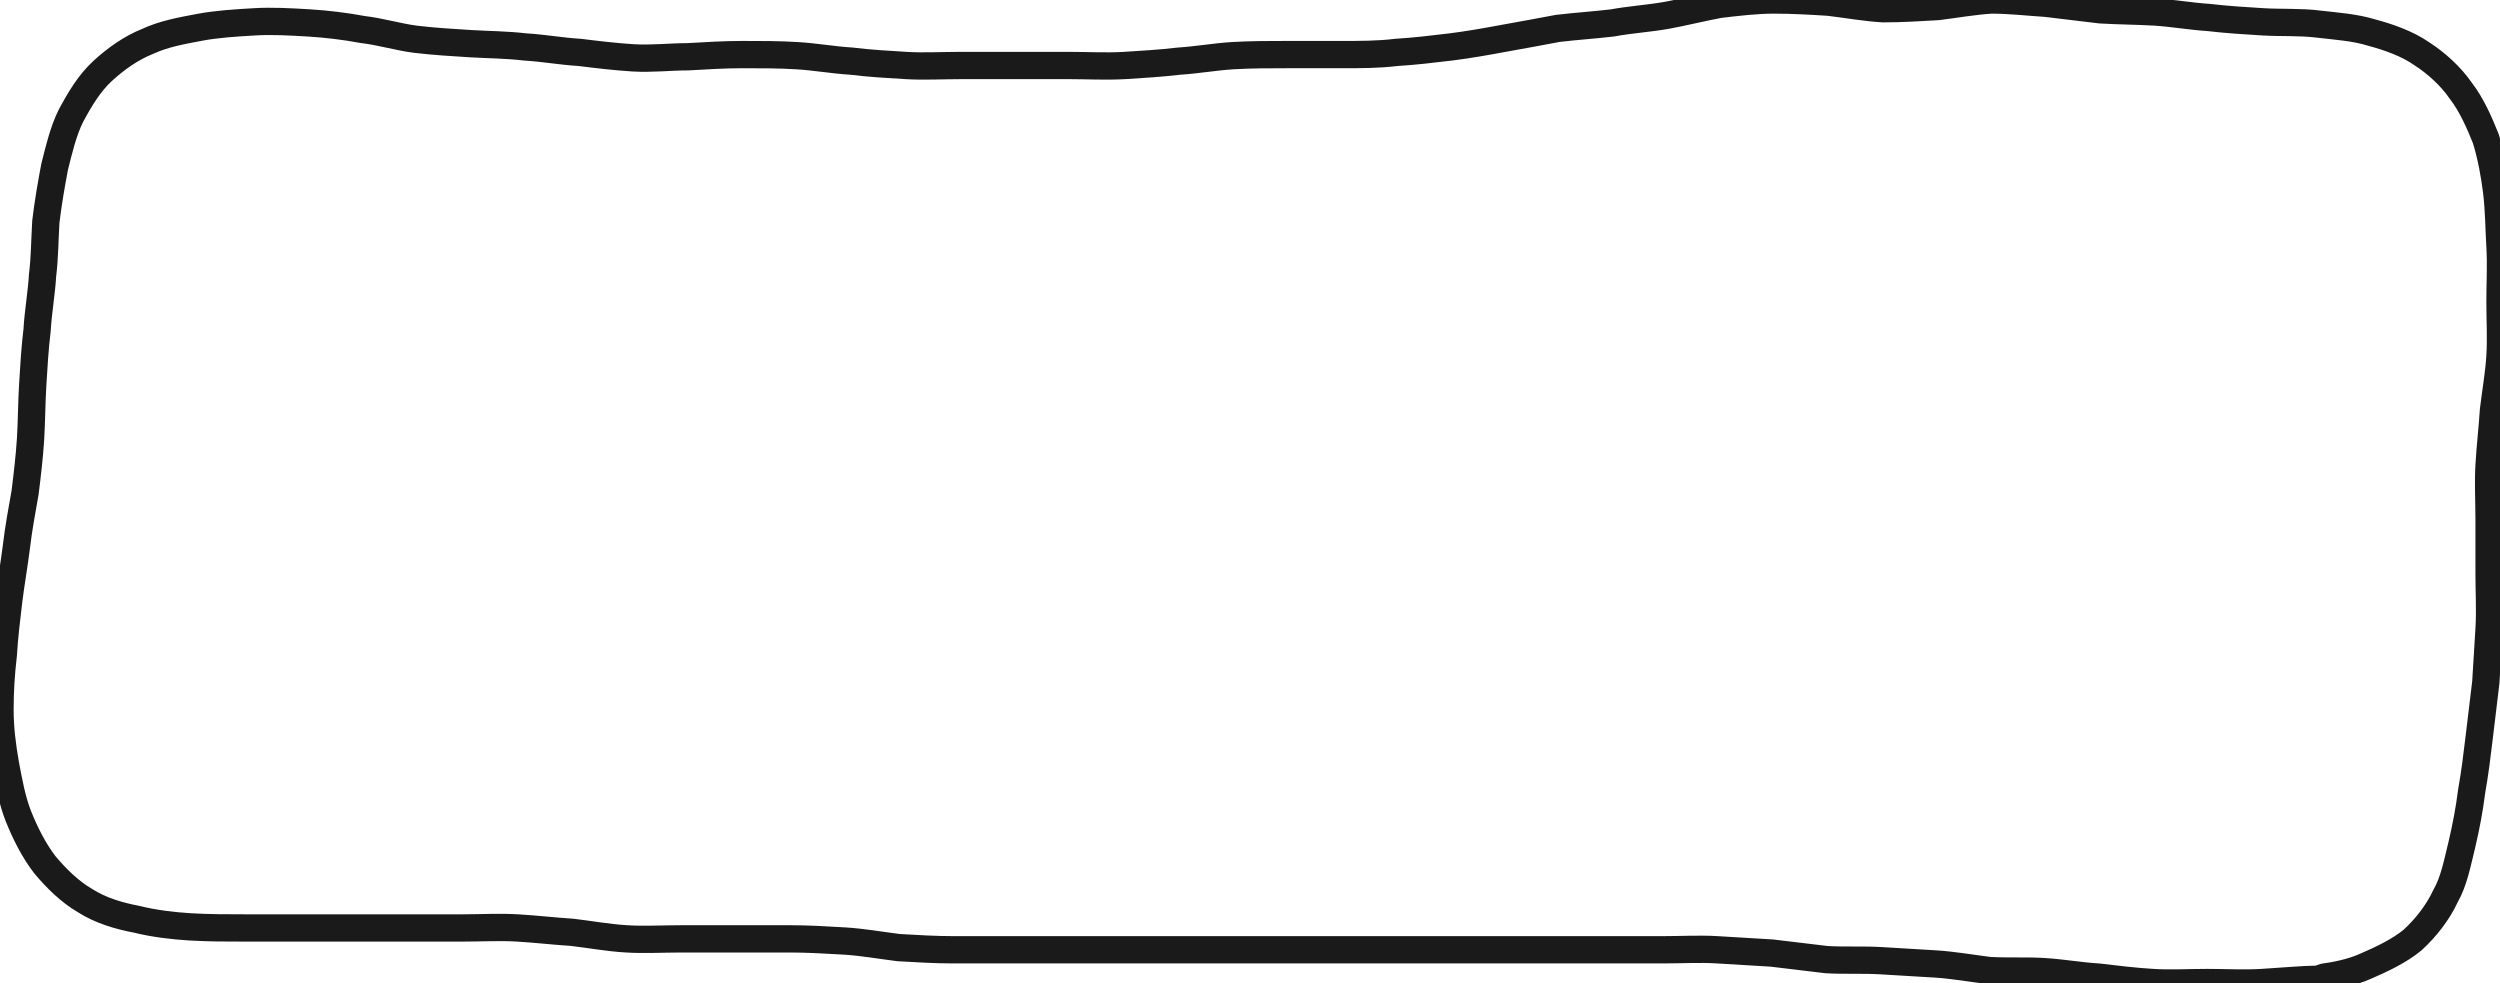
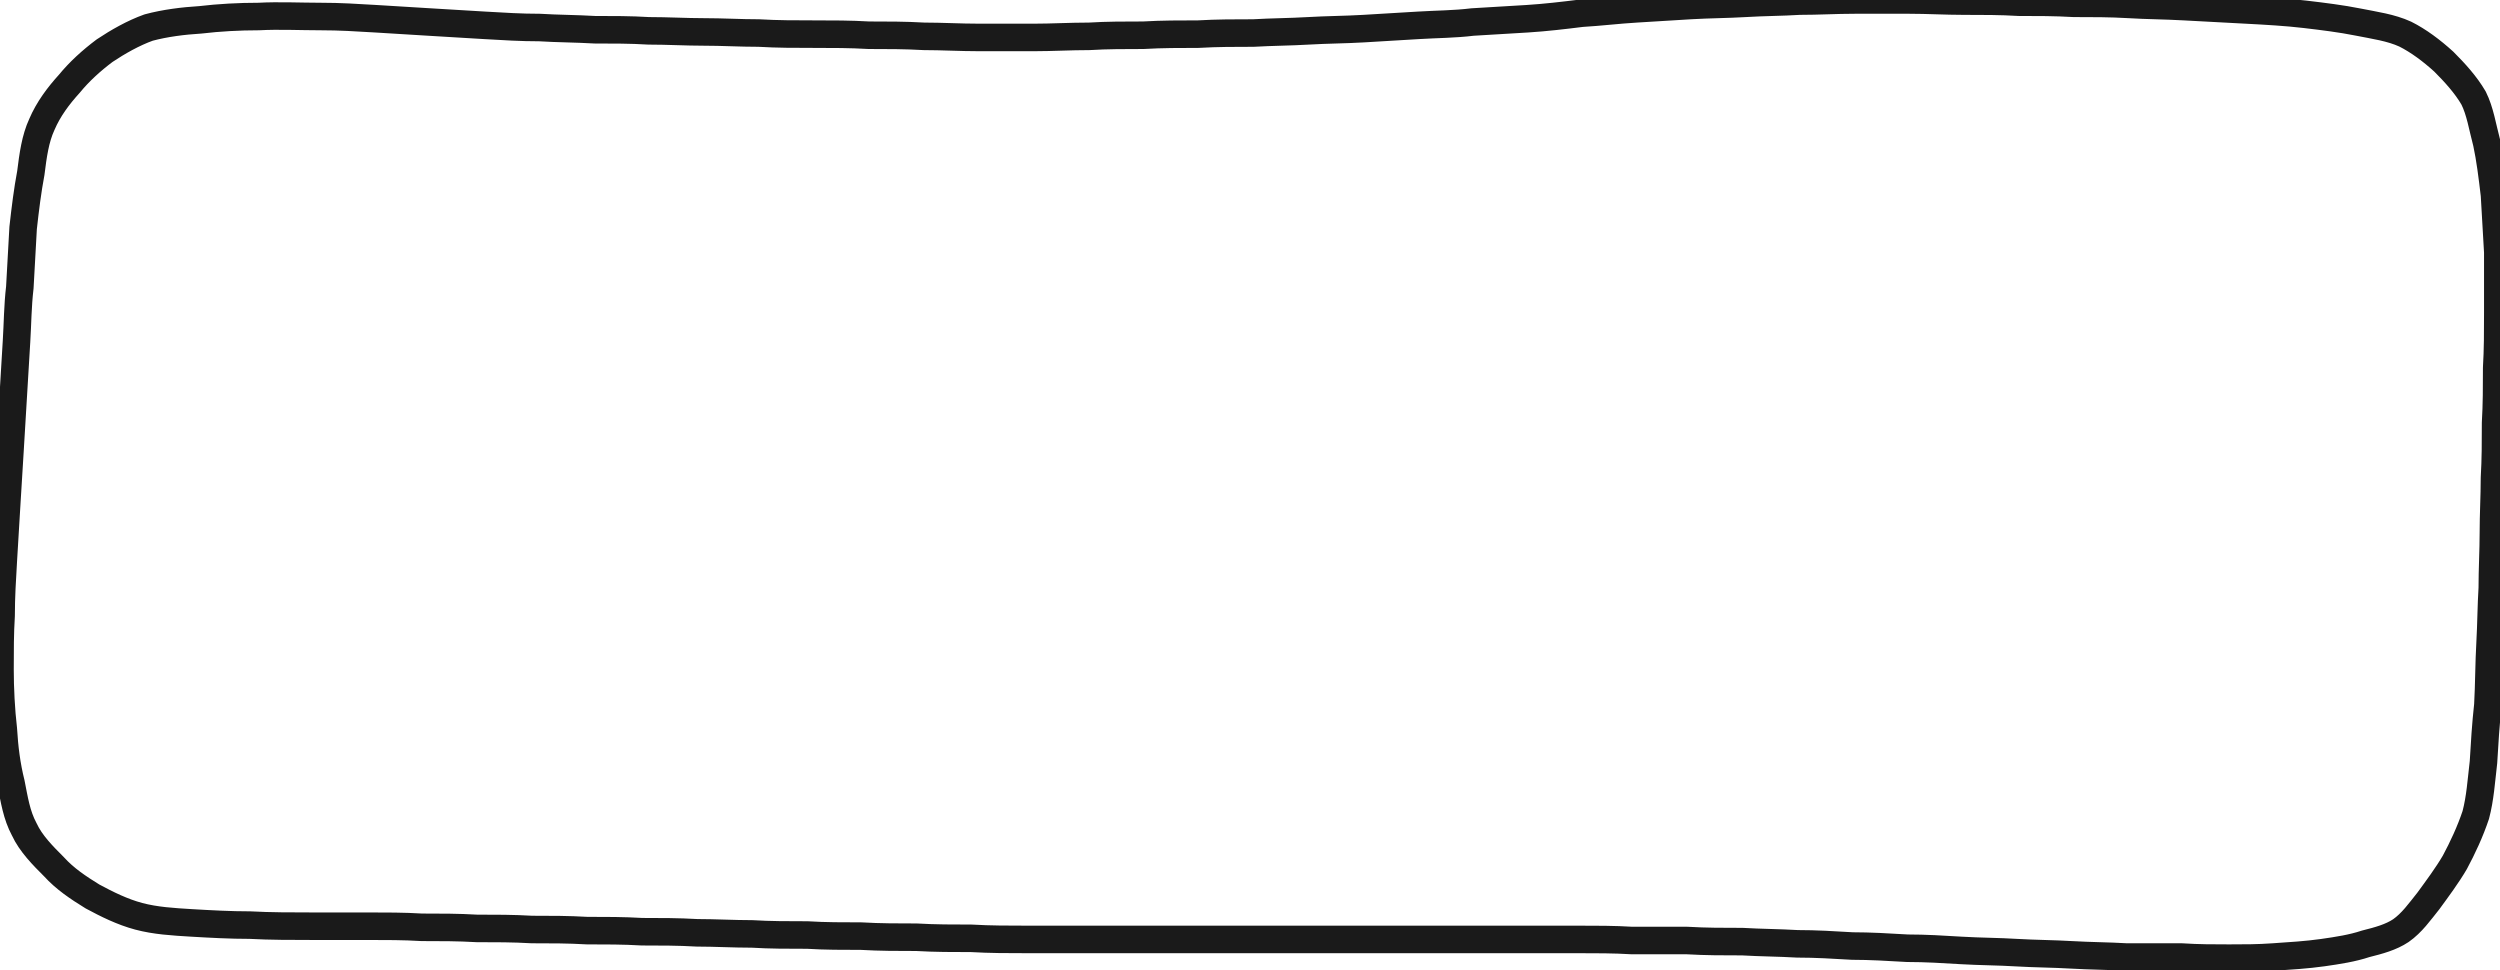
- <svg xmlns="http://www.w3.org/2000/svg" viewBox="0 0 229 90">
-   <path d="M212.2 89.7 C211.2 89.7 208.8 89.9 207.2 90.0 C205.5 90.1 203.8 90.0 202.2 90.0 C200.5 90.0 198.8 90.1 197.2 90.0 C195.5 89.9 193.9 89.7 192.2 89.5 C190.5 89.4 188.9 89.1 187.2 89.0 C185.6 88.9 183.9 89.0 182.2 88.9 C180.6 88.7 178.9 88.4 177.3 88.3 C175.6 88.2 173.9 88.1 172.3 88.0 C170.6 87.9 168.9 88.0 167.3 87.9 C165.6 87.7 164.0 87.5 162.3 87.3 C160.7 87.2 159.0 87.1 157.3 87.0 C155.7 86.9 154.0 87.0 152.3 87.0 C150.7 87.0 149.0 87.0 147.3 87.0 C145.7 87.0 144.0 87.0 142.3 87.0 C140.7 87.0 139.0 87.0 137.3 87.0 C135.7 87.0 134.0 87.0 132.3 87.0 C130.7 87.0 129.0 87.0 127.3 87.0 C125.7 87.0 124.0 87.0 122.3 87.0 C120.7 87.0 119.0 87.0 117.3 87.0 C115.7 87.0 114.0 87.0 112.3 87.0 C110.7 87.0 109.0 87.0 107.3 87.0 C105.7 87.0 104.0 87.0 102.3 87.0 C100.7 87.0 99.0 87.0 97.3 87.0 C95.7 87.0 94.0 87.0 92.3 87.0 C90.7 87.0 89.0 87.0 87.3 87.0 C85.7 87.0 84.0 86.9 82.3 86.8 C80.7 86.6 79.0 86.3 77.4 86.2 C75.7 86.1 74.0 86.0 72.4 86.0 C70.7 86.0 69.0 86.0 67.4 86.0 C65.7 86.0 64.0 86.0 62.4 86.0 C60.7 86.0 59.0 86.1 57.4 86.0 C55.7 85.9 54.1 85.6 52.4 85.4 C50.8 85.3 49.1 85.1 47.4 85.0 C45.8 84.9 44.1 85.0 42.4 85.0 C40.8 85.0 39.1 85.0 37.4 85.0 C35.8 85.0 34.1 85.0 32.4 85.0 C30.8 85.0 29.1 85.0 27.4 85.0 C25.8 85.0 24.1 85.0 22.4 85.0 C20.8 85.0 19.1 85.0 17.4 84.9 C15.8 84.8 14.1 84.6 12.5 84.2 C10.9 83.9 9.2 83.4 7.8 82.5 C6.4 81.7 5.1 80.4 4.1 79.2 C3.1 77.9 2.3 76.3 1.7 74.8 C1.1 73.3 0.8 71.6 0.5 70.0 C0.2 68.3 0.0 66.7 0.0 65.0 C-0.0 63.3 0.1 61.7 0.3 60.0 C0.4 58.3 0.6 56.7 0.8 55.0 C1.0 53.4 1.3 51.7 1.5 50.1 C1.7 48.4 2.0 46.8 2.3 45.1 C2.5 43.5 2.7 41.8 2.8 40.2 C2.9 38.5 2.9 36.8 3.0 35.2 C3.1 33.5 3.2 31.9 3.4 30.2 C3.5 28.5 3.8 26.9 3.9 25.2 C4.1 23.6 4.1 21.9 4.2 20.3 C4.4 18.6 4.7 16.9 5.0 15.3 C5.4 13.7 5.8 12.0 6.5 10.6 C7.3 9.1 8.2 7.6 9.4 6.5 C10.6 5.4 12.0 4.4 13.5 3.8 C15.0 3.1 16.7 2.8 18.3 2.5 C19.9 2.2 21.6 2.1 23.3 2.0 C24.9 1.9 26.6 2.0 28.3 2.1 C29.9 2.2 31.6 2.4 33.2 2.7 C34.9 2.9 36.5 3.4 38.1 3.6 C39.8 3.8 41.5 3.9 43.1 4.0 C44.8 4.1 46.4 4.1 48.1 4.3 C49.8 4.4 51.4 4.7 53.1 4.8 C54.7 5.0 56.4 5.2 58.0 5.3 C59.7 5.4 61.4 5.2 63.0 5.2 C64.7 5.1 66.4 5.0 68.0 5.0 C69.7 5.0 71.4 5.0 73.0 5.1 C74.7 5.2 76.3 5.5 78.0 5.6 C79.6 5.8 81.3 5.9 83.0 6.0 C84.6 6.1 86.3 6.0 88.0 6.0 C89.6 6.0 91.3 6.0 93.0 6.0 C94.6 6.0 96.3 6.0 98.0 6.0 C99.6 6.0 101.3 6.1 103.0 6.0 C104.6 5.9 106.3 5.8 108.0 5.6 C109.6 5.5 111.3 5.2 112.9 5.1 C114.6 5.0 116.3 5.0 117.9 5.0 C119.6 5.0 121.3 5.0 122.9 5.0 C124.6 5.0 126.3 5.0 127.9 4.8 C129.6 4.7 131.2 4.5 132.9 4.3 C134.5 4.1 136.2 3.8 137.8 3.5 C139.5 3.2 141.1 2.9 142.7 2.6 C144.4 2.4 146.0 2.3 147.7 2.1 C149.3 1.8 151.0 1.7 152.7 1.4 C154.3 1.1 155.9 0.7 157.5 0.4 C159.2 0.2 160.9 0.0 162.5 0.0 C164.2 -0.0 165.9 0.1 167.5 0.2 C169.2 0.4 170.8 0.7 172.5 0.8 C174.1 0.8 175.8 0.7 177.5 0.6 C179.1 0.4 180.8 0.1 182.4 0.0 C184.1 -0.0 185.8 0.2 187.4 0.3 C189.1 0.5 190.7 0.7 192.4 0.9 C194.0 1.0 195.7 1.0 197.4 1.1 C199.0 1.2 200.7 1.5 202.3 1.6 C204.0 1.8 205.7 1.9 207.3 2.0 C209.0 2.1 210.7 2.0 212.3 2.2 C214.0 2.4 215.7 2.5 217.3 3.0 C218.8 3.4 220.5 4.0 221.8 4.9 C223.2 5.8 224.5 7.0 225.4 8.3 C226.4 9.6 227.1 11.2 227.7 12.7 C228.2 14.3 228.5 16.0 228.7 17.6 C228.9 19.3 228.9 20.9 229.0 22.6 C229.1 24.3 229.0 25.9 229.0 27.6 C229.0 29.3 229.1 30.9 229.0 32.6 C228.9 34.3 228.6 35.9 228.4 37.6 C228.3 39.2 228.1 40.9 228.0 42.6 C227.9 44.2 228.0 45.9 228.0 47.6 C228.0 49.2 228.0 50.9 228.0 52.6 C228.0 54.2 228.1 55.9 228.0 57.6 C227.9 59.2 227.8 60.9 227.7 62.5 C227.5 64.2 227.3 65.8 227.1 67.5 C226.9 69.2 226.7 70.8 226.4 72.5 C226.2 74.1 225.9 75.7 225.5 77.4 C225.1 79.0 224.8 80.7 224.0 82.1 C223.3 83.6 222.2 85.0 221.0 86.1 C219.8 87.1 218.1 87.9 216.7 88.5 C215.4 89.1 213.7 89.4 212.9 89.5 C212.2 89.7 213.1 89.6 212.2 89.7 Z" fill="none" stroke="#1a1a1a" stroke-width="2.5" vector-effect="non-scaling-stroke" stroke-linecap="round" stroke-linejoin="round" />
+ <svg xmlns="http://www.w3.org/2000/svg" viewBox="0 0 227 88">
+   <path d="M210.9 86.5 C209.5 86.7 207.9 86.8 206.4 86.9 C205.0 87.0 203.8 87.0 202.4 87.0 C201.0 87.0 199.6 87.0 198.1 86.9 C196.5 86.9 194.7 86.9 193.1 86.9 C191.4 86.8 189.8 86.8 188.1 86.7 C186.4 86.6 184.8 86.6 183.1 86.5 C181.5 86.4 179.8 86.4 178.1 86.3 C176.5 86.2 174.8 86.1 173.2 86.1 C171.5 86.0 169.8 85.9 168.2 85.9 C166.5 85.8 164.9 85.7 163.2 85.7 C161.5 85.6 159.9 85.6 158.2 85.5 C156.5 85.5 154.9 85.5 153.2 85.4 C151.5 85.4 149.9 85.4 148.2 85.4 C146.6 85.3 144.9 85.3 143.2 85.3 C141.6 85.3 139.9 85.3 138.2 85.3 C136.6 85.3 134.9 85.3 133.2 85.3 C131.6 85.3 129.9 85.3 128.2 85.3 C126.6 85.3 124.9 85.3 123.2 85.3 C121.6 85.3 119.9 85.3 118.2 85.3 C116.6 85.3 114.9 85.3 113.2 85.3 C111.6 85.3 109.9 85.3 108.2 85.3 C106.6 85.3 104.9 85.3 103.2 85.3 C101.6 85.3 99.9 85.3 98.2 85.3 C96.6 85.3 94.9 85.3 93.2 85.3 C91.6 85.3 89.9 85.3 88.2 85.2 C86.6 85.2 84.9 85.2 83.2 85.1 C81.6 85.1 79.9 85.1 78.2 85.0 C76.6 85.0 74.9 85.0 73.3 84.9 C71.6 84.9 69.9 84.9 68.3 84.8 C66.6 84.8 64.9 84.7 63.3 84.7 C61.6 84.6 59.9 84.6 58.3 84.6 C56.6 84.5 55.0 84.5 53.3 84.5 C51.6 84.4 50.0 84.4 48.3 84.4 C46.6 84.3 45.0 84.3 43.3 84.3 C41.6 84.2 40.0 84.2 38.3 84.2 C36.7 84.1 35.0 84.1 33.3 84.1 C31.7 84.1 30.1 84.1 28.3 84.1 C26.6 84.1 24.5 84.1 22.7 84.0 C20.9 84.0 19.1 83.9 17.4 83.8 C15.7 83.7 14.1 83.6 12.6 83.2 C11.1 82.8 9.7 82.1 8.4 81.4 C7.1 80.6 5.9 79.8 4.9 78.7 C3.9 77.7 2.8 76.6 2.2 75.3 C1.5 74.0 1.3 72.6 1.0 71.1 C0.6 69.5 0.4 67.9 0.3 66.2 C0.1 64.5 0.0 62.5 0.0 60.8 C-0.0 59.1 0.0 57.5 0.1 55.9 C0.1 54.2 0.2 52.6 0.3 50.9 C0.4 49.2 0.5 47.6 0.6 45.9 C0.7 44.3 0.8 42.6 0.9 41.0 C1.0 39.3 1.1 37.7 1.2 36.0 C1.3 34.3 1.4 32.7 1.5 31.0 C1.6 29.4 1.6 27.8 1.8 26.1 C1.9 24.3 2.0 22.4 2.1 20.7 C2.3 18.9 2.5 17.3 2.8 15.7 C3.0 14.1 3.2 12.6 3.8 11.3 C4.4 9.9 5.3 8.7 6.3 7.6 C7.2 6.5 8.3 5.5 9.5 4.6 C10.7 3.8 12.1 3.0 13.5 2.5 C15.0 2.1 16.6 1.9 18.2 1.8 C19.9 1.6 21.7 1.5 23.5 1.5 C25.3 1.4 27.3 1.5 29.1 1.5 C30.9 1.5 32.4 1.6 34.1 1.7 C35.7 1.8 37.4 1.9 39.0 2.0 C40.7 2.1 42.4 2.2 44.0 2.3 C45.7 2.4 47.3 2.5 49.0 2.5 C50.6 2.6 52.3 2.6 54.0 2.7 C55.6 2.7 57.3 2.7 58.9 2.8 C60.6 2.8 62.3 2.9 63.9 2.9 C65.6 2.9 67.2 3.0 68.9 3.0 C70.6 3.1 72.2 3.1 73.9 3.1 C75.6 3.1 77.2 3.1 78.9 3.2 C80.5 3.2 82.2 3.2 83.9 3.3 C85.5 3.3 87.2 3.4 88.9 3.4 C90.5 3.4 92.2 3.4 93.9 3.4 C95.5 3.4 97.2 3.3 98.9 3.3 C100.5 3.2 102.2 3.2 103.8 3.2 C105.5 3.1 107.2 3.1 108.8 3.1 C110.5 3.0 112.2 3.0 113.8 3.0 C115.5 2.9 117.1 2.9 118.8 2.8 C120.5 2.7 122.1 2.7 123.8 2.6 C125.4 2.5 127.1 2.4 128.8 2.3 C130.4 2.2 132.1 2.2 133.7 2.0 C135.4 1.9 137.0 1.8 138.7 1.7 C140.3 1.6 142.0 1.4 143.6 1.2 C145.3 1.1 146.9 0.9 148.6 0.8 C150.2 0.7 151.9 0.6 153.5 0.5 C155.2 0.4 156.8 0.4 158.5 0.3 C160.1 0.2 161.8 0.2 163.4 0.1 C165.1 0.1 166.7 0.0 168.4 0.0 C170.0 -0.0 171.7 -0.0 173.4 0.0 C175.0 0.0 176.7 0.1 178.3 0.1 C180.0 0.1 181.7 0.1 183.3 0.2 C185.0 0.2 186.6 0.2 188.3 0.3 C190.0 0.3 191.6 0.3 193.3 0.4 C194.9 0.5 196.5 0.5 198.3 0.6 C200.0 0.7 202.1 0.8 203.9 0.9 C205.8 1.0 207.6 1.1 209.3 1.3 C211.0 1.5 212.6 1.7 214.1 2.0 C215.6 2.3 217.1 2.5 218.4 3.1 C219.6 3.7 220.8 4.6 221.9 5.6 C222.9 6.6 223.9 7.7 224.6 8.9 C225.2 10.1 225.4 11.5 225.8 13.0 C226.1 14.4 226.3 16.0 226.5 17.7 C226.6 19.3 226.7 21.1 226.8 22.9 C226.8 24.6 226.8 26.7 226.8 28.4 C226.8 30.2 226.8 31.7 226.7 33.4 C226.7 35.1 226.7 36.7 226.6 38.4 C226.6 40.1 226.6 41.7 226.5 43.4 C226.5 45.1 226.4 46.7 226.4 48.4 C226.4 50.0 226.3 51.7 226.3 53.4 C226.2 55.0 226.2 56.6 226.1 58.4 C226.0 60.1 226.0 62.2 225.9 64.0 C225.7 65.8 225.6 67.5 225.5 69.2 C225.3 70.9 225.2 72.5 224.8 74.0 C224.3 75.5 223.6 77.0 222.9 78.3 C222.2 79.5 221.3 80.7 220.5 81.8 C219.7 82.8 219.0 83.8 218.0 84.5 C217.1 85.1 216.0 85.4 214.8 85.7 C213.6 86.1 212.3 86.3 210.9 86.5 Z" fill="none" stroke="#1a1a1a" stroke-width="2.5" vector-effect="non-scaling-stroke" stroke-linecap="round" stroke-linejoin="round" />
</svg>
